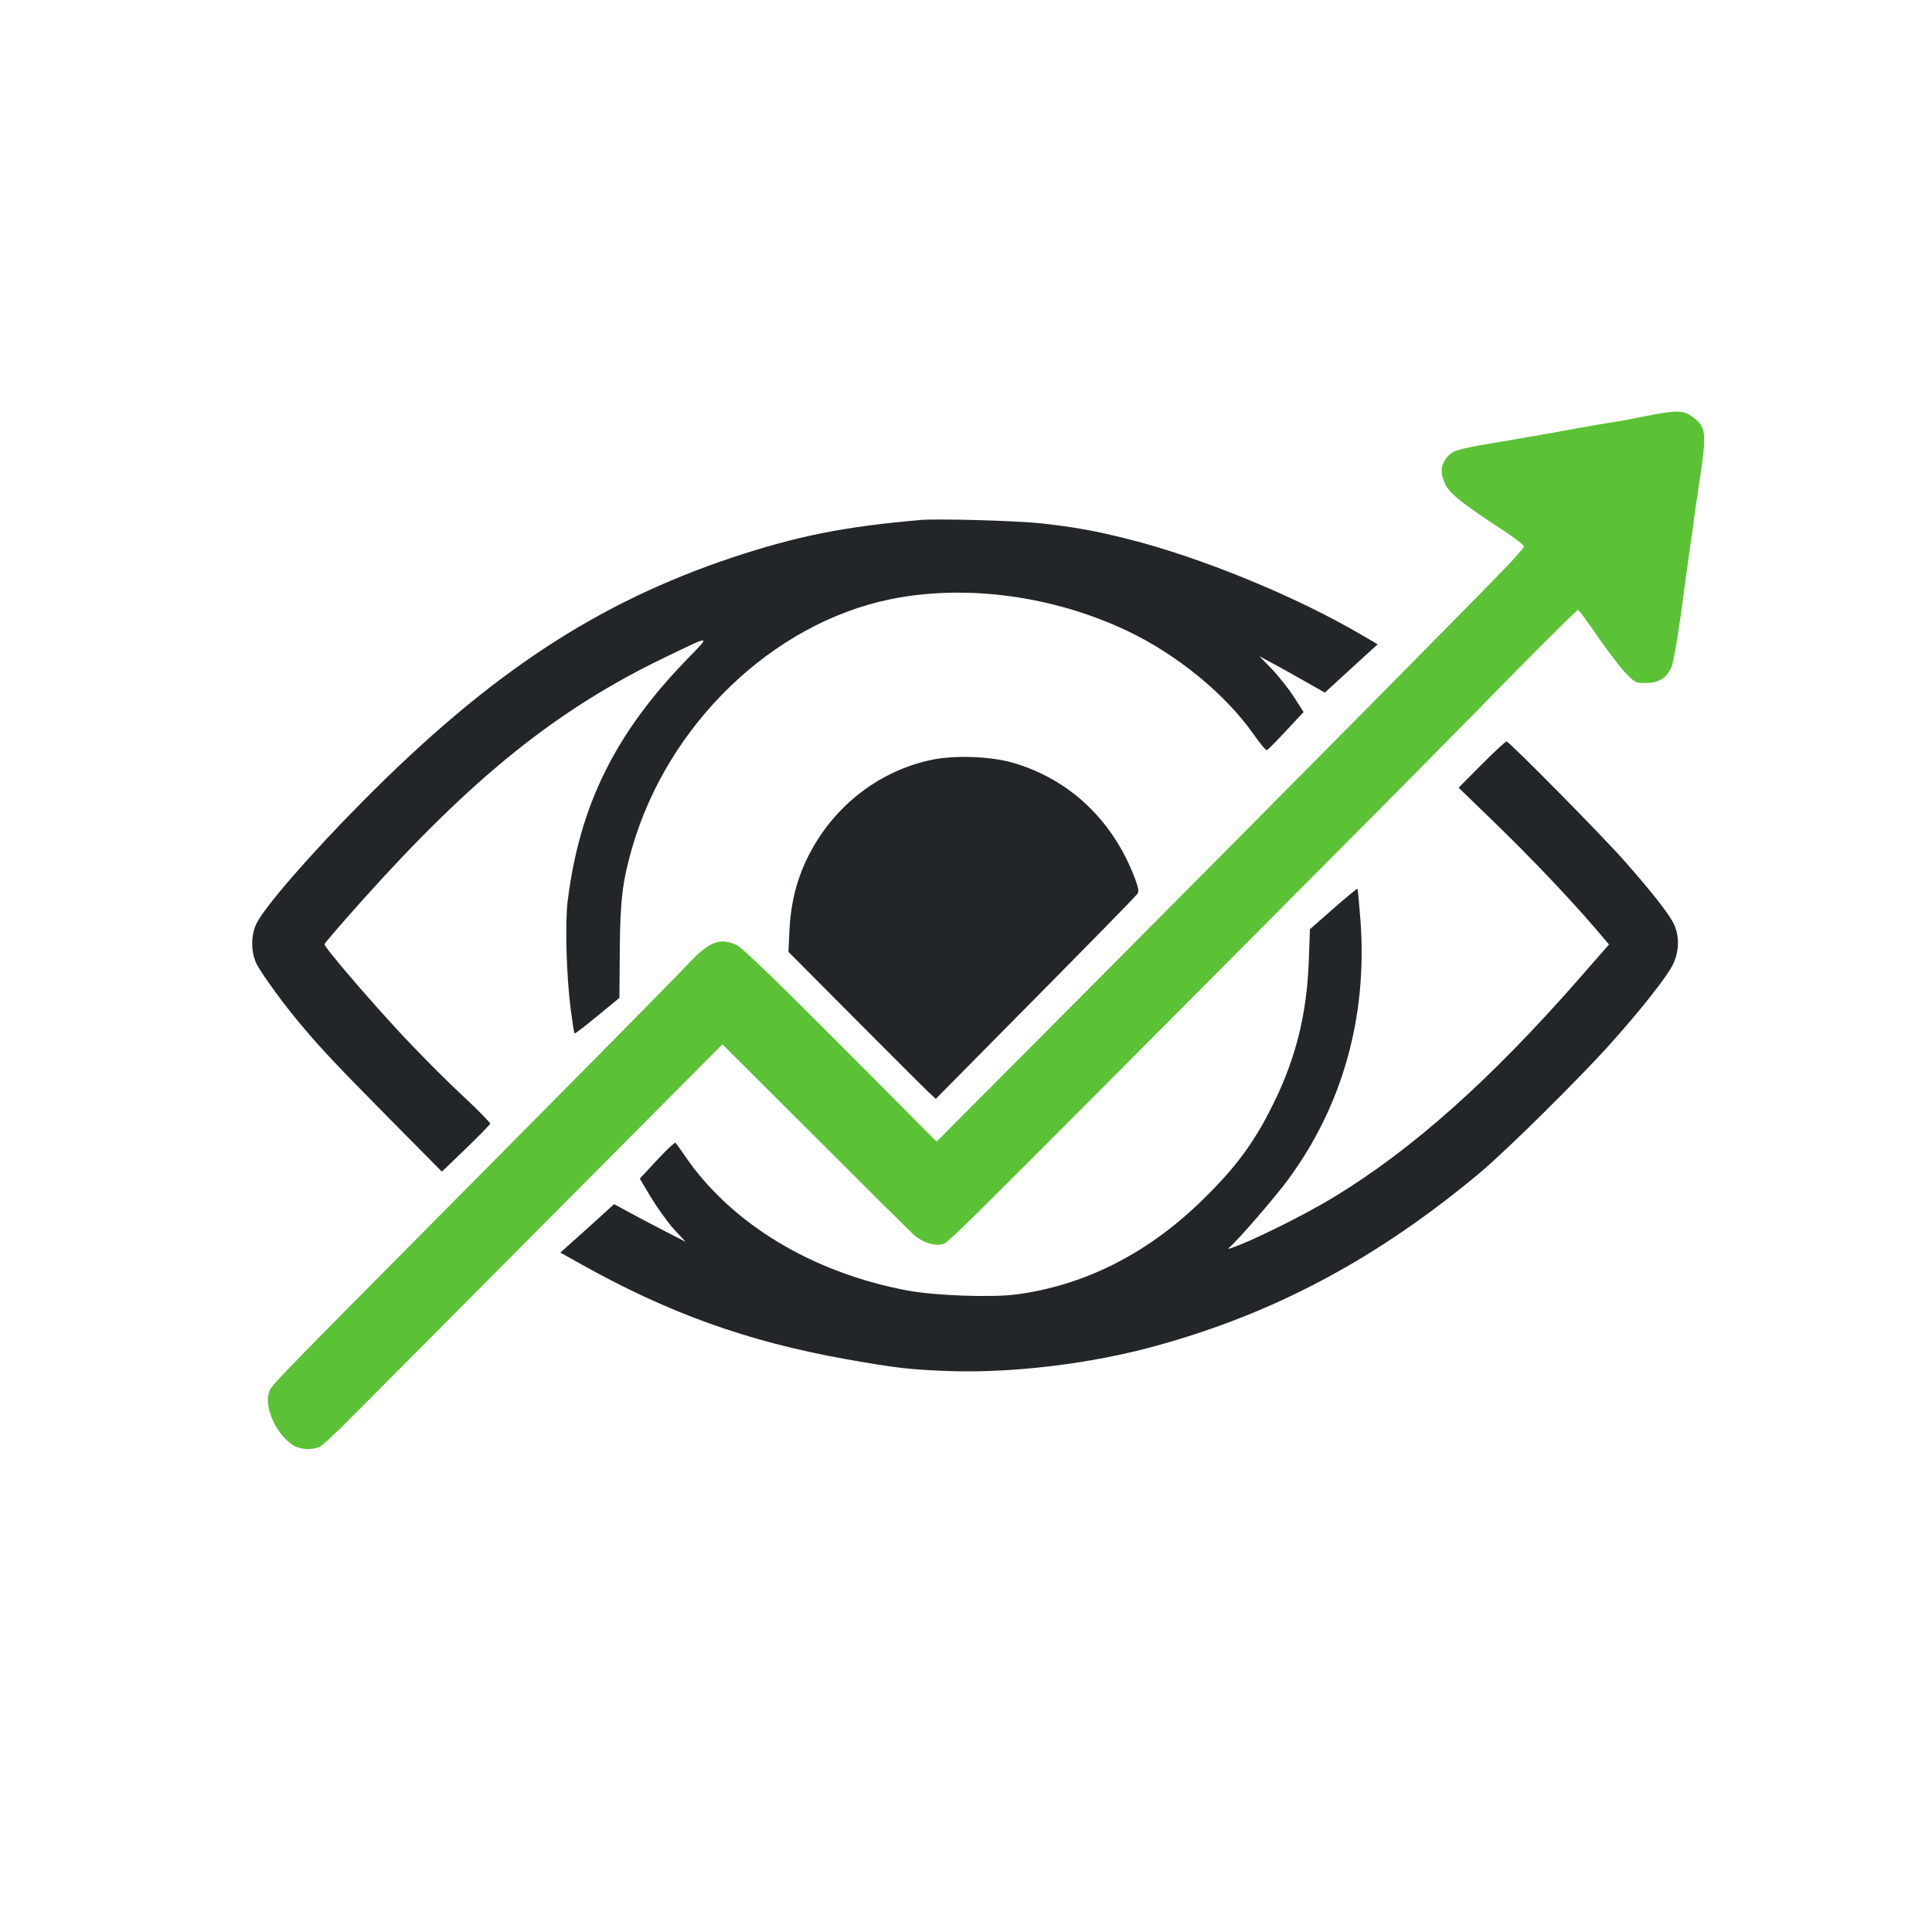
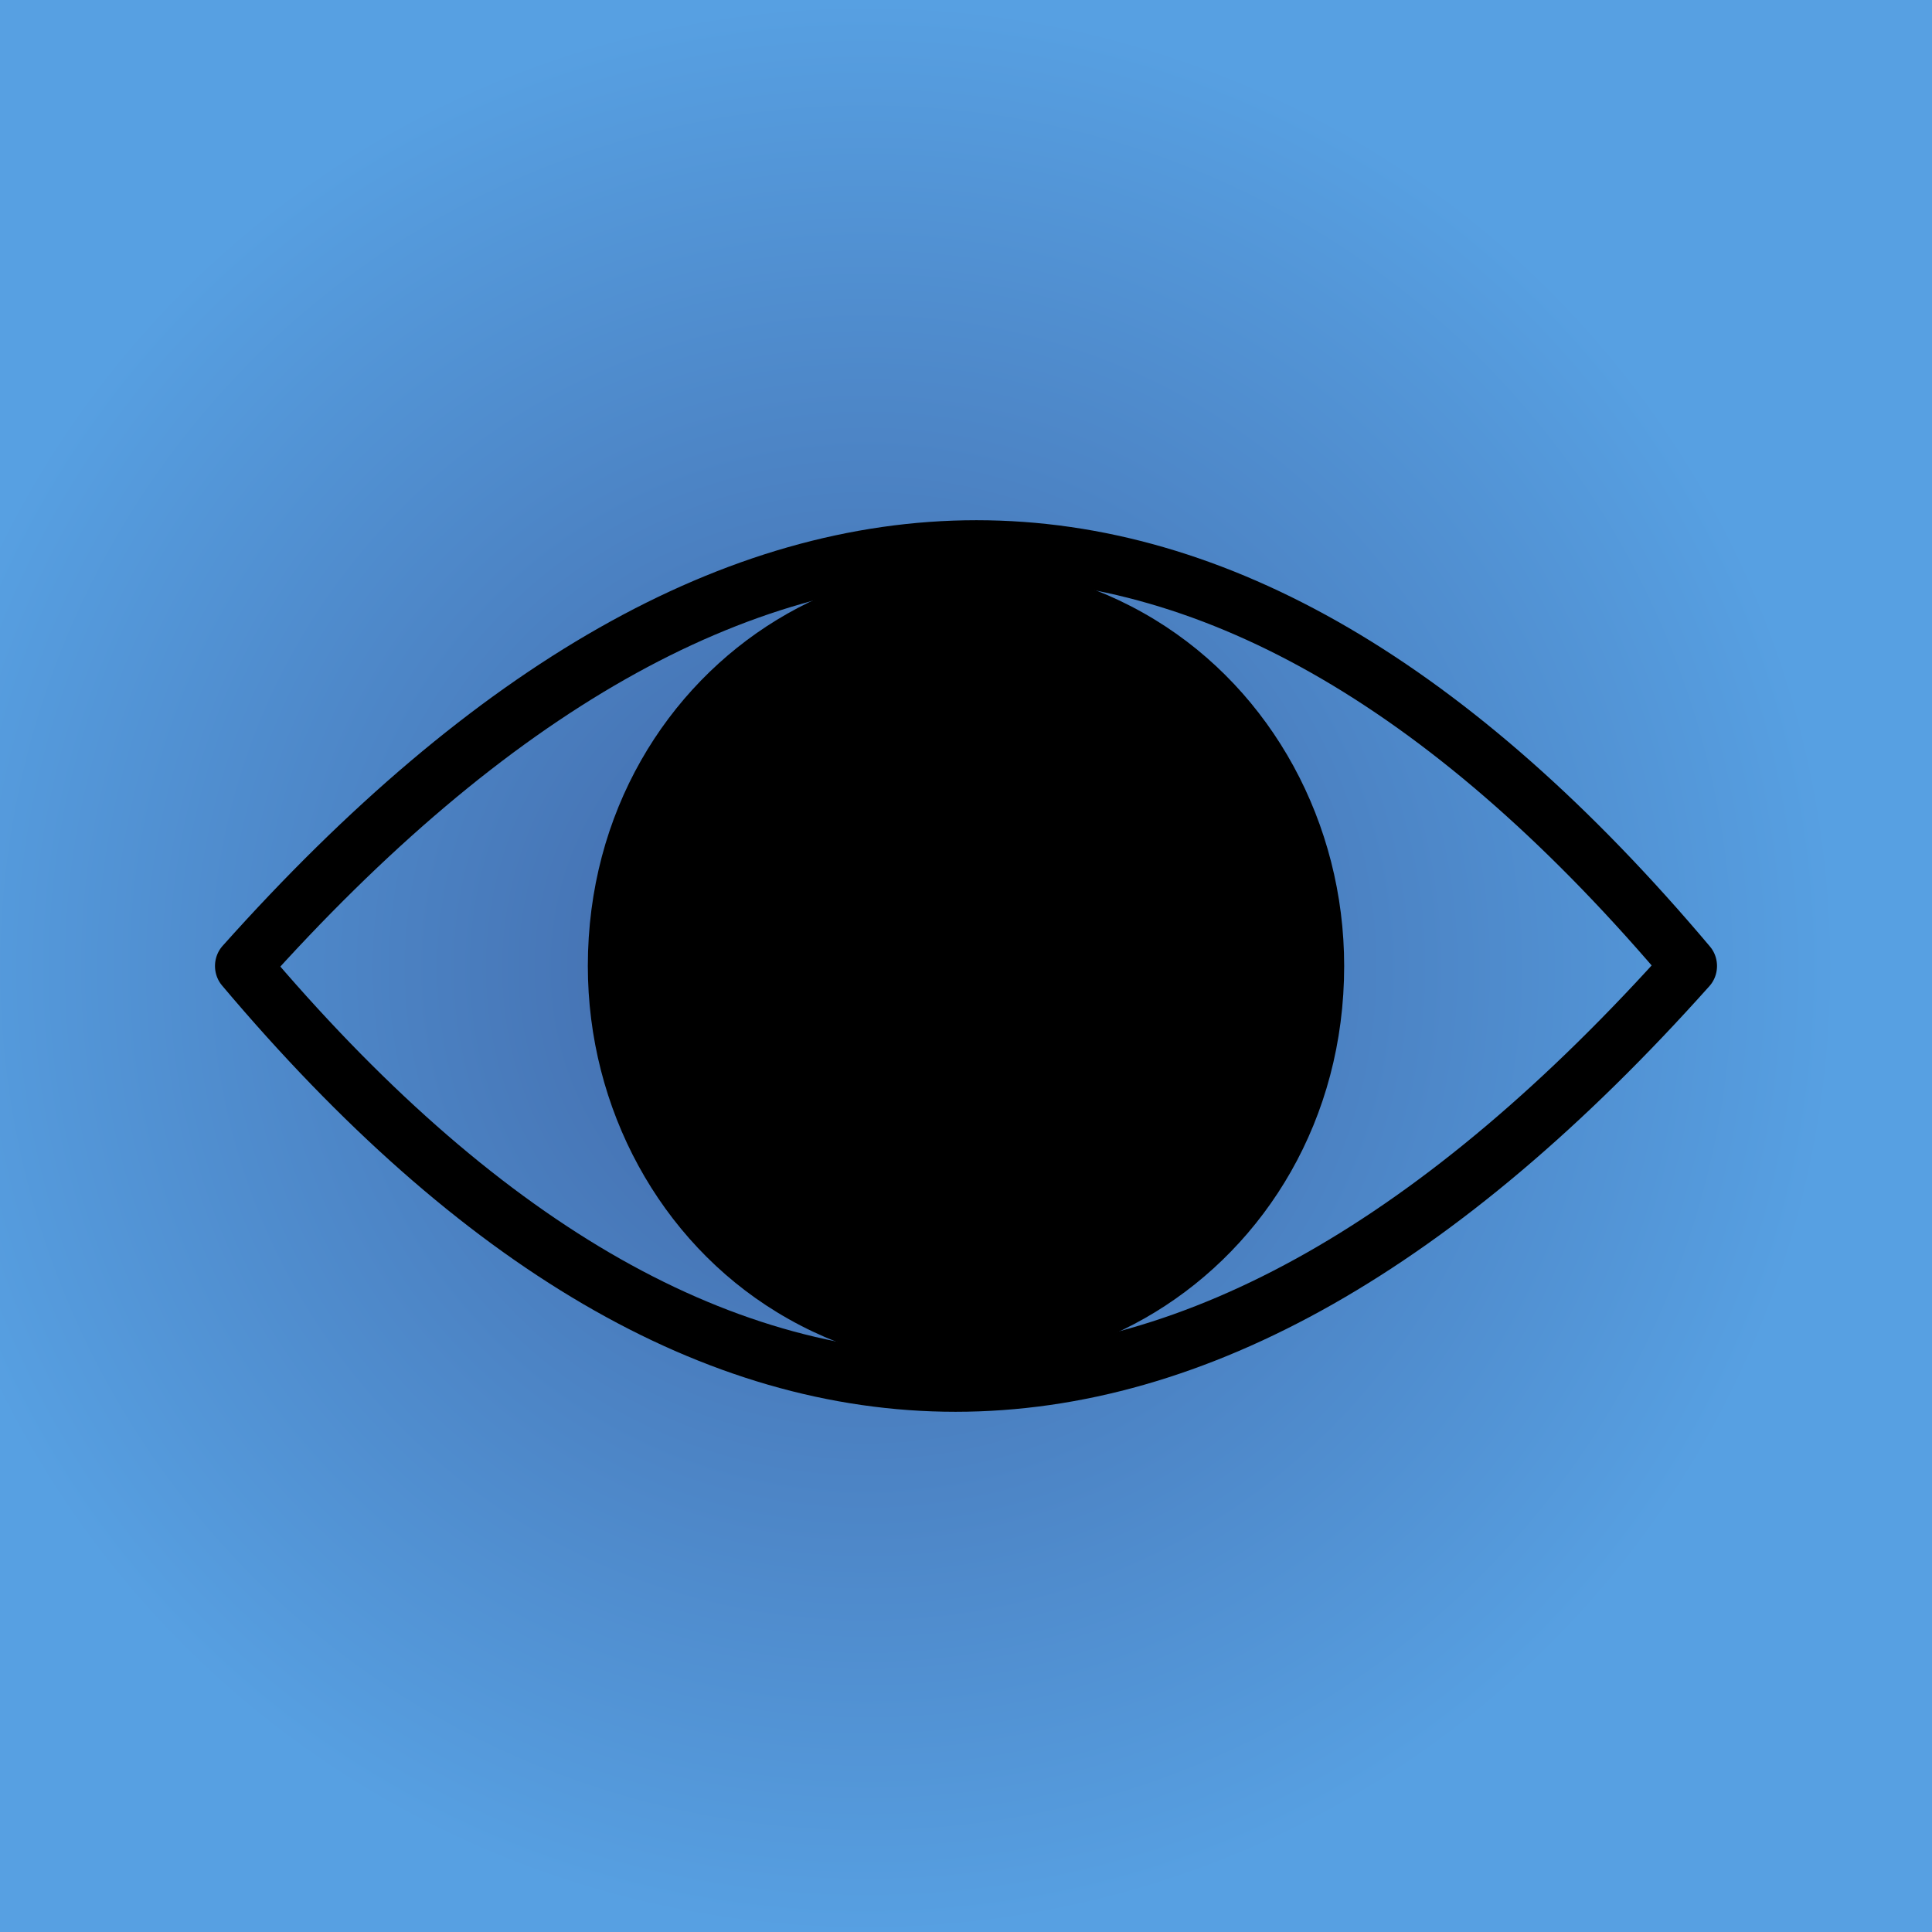
- <svg xmlns="http://www.w3.org/2000/svg" version="1.0" width="1024pt" height="1024pt" viewBox="0 0 1024 1024" preserveAspectRatio="xMidYMid meet">
-   <g transform="translate(0,1024) scale(0.1,-0.1)" fill="#000000" stroke="none">
-     <path d="M8720 8034 c-63 -13 -144 -28 -180 -33 -36 -6 -117 -19 -180 -31 -117 -22 -244 -44 -450 -79 -196 -33 -217 -40 -249 -86 -27 -40 -27 -77 0 -133 24 -49 88 -100 297 -237 67 -44 121 -85 119 -92 -1 -6 -40 -51 -86 -100 -125 -132 -1155 -1173 -2146 -2169 l-881 -885 -509 512 c-346 347 -523 517 -550 530 -87 40 -143 20 -247 -89 -118 -124 -557 -568 -1325 -1342 -778 -784 -882 -890 -900 -923 -41 -74 20 -229 116 -294 39 -27 107 -31 149 -9 15 8 88 76 162 151 74 75 548 551 1052 1058 l917 922 498 -497 c274 -274 508 -506 520 -516 42 -36 99 -55 140 -48 41 8 -78 -109 2096 2076 315 316 730 736 922 933 193 196 354 356 359 354 6 -2 53 -66 105 -142 53 -77 119 -163 147 -192 49 -51 52 -53 106 -53 72 0 115 28 139 90 9 25 31 151 49 280 17 129 35 262 40 295 5 33 14 96 20 140 5 44 22 161 37 260 41 269 38 295 -47 353 -42 28 -88 27 -240 -4z" style="fill: rgb(91, 194, 54);" />
-     <path d="M4880 7484 c-406 -35 -655 -85 -999 -199 -720 -241 -1286 -614 -1958 -1292 -281 -283 -528 -568 -566 -653 -27 -61 -27 -141 0 -203 25 -54 160 -239 260 -354 108 -126 162 -183 451 -476 l274 -277 127 122 c69 67 127 126 129 132 1 6 -63 71 -142 145 -80 73 -221 215 -315 315 -176 188 -421 474 -421 491 0 6 91 111 202 235 585 653 1033 1012 1603 1286 251 121 245 122 113 -14 -378 -390 -566 -771 -629 -1276 -15 -121 -7 -399 16 -576 9 -68 18 -126 20 -128 2 -2 56 39 121 93 l117 96 2 252 c2 265 14 365 65 542 189 656 744 1191 1370 1319 397 81 862 19 1255 -168 264 -125 522 -337 670 -549 33 -47 64 -85 69 -83 5 1 51 47 102 102 l93 100 -50 79 c-28 43 -81 110 -117 148 l-67 69 70 -38 c39 -20 116 -64 173 -96 l104 -59 85 78 c47 43 110 101 140 128 l55 50 -89 52 c-346 203 -850 410 -1239 507 -170 43 -278 62 -454 82 -130 14 -548 26 -640 18z" style="fill: rgb(34, 38, 40);" />
-     <path d="M7853 6188 l-122 -123 191 -185 c190 -184 393 -397 533 -560 l73 -86 -161 -184 c-467 -533 -881 -902 -1297 -1155 -156 -95 -451 -241 -548 -271 -15 -5 -15 -4 -2 8 45 39 229 252 299 345 295 395 429 869 392 1382 -7 91 -14 168 -16 170 -3 2 -60 -45 -128 -105 l-124 -109 -6 -165 c-10 -282 -68 -518 -188 -760 -103 -210 -204 -345 -391 -525 -285 -274 -615 -439 -973 -486 -132 -17 -431 -6 -575 21 -507 95 -938 356 -1183 718 -21 31 -42 60 -46 65 -4 4 -48 -37 -98 -91 l-92 -99 59 -99 c33 -54 87 -130 121 -168 l63 -68 -130 67 c-71 37 -156 82 -189 100 l-60 33 -142 -129 -143 -128 102 -57 c470 -264 888 -414 1413 -508 264 -47 337 -55 545 -63 340 -11 750 38 1095 133 631 173 1176 464 1720 919 139 116 542 515 698 691 165 185 296 353 325 414 32 69 34 146 5 210 -23 51 -108 160 -257 330 -119 136 -617 640 -631 640 -6 0 -65 -55 -132 -122z" style="fill: rgb(34, 38, 40);" />
-     <path d="M4930 6211 c-256 -56 -479 -220 -615 -452 -82 -140 -123 -283 -131 -454 l-5 -110 353 -355 c195 -195 370 -371 391 -390 l37 -34 528 534 c290 293 533 541 539 551 11 14 8 29 -12 84 -116 306 -343 522 -642 611 -121 36 -319 43 -443 15z" style="fill: rgb(34, 38, 40);" />
+ <svg xmlns="http://www.w3.org/2000/svg" viewBox="-0 0 1024 1024">
+   <defs>
+     <radialGradient gradientUnits="userSpaceOnUse" cx="971.744" cy="640.931" r="513.85" id="bg-gradient" gradientTransform="matrix(7.517022, 0, -0.000001, 7.483042, -4403.026, 6707.487)">
+       <stop offset="0" style="stop-color: #4064A4" />
+       <stop offset="1" style="stop-color: #57A0E2" />
+     </radialGradient>
+   </defs>
+   <g transform="matrix(0.1, 0, 0, -0.1, 5606.561, 5718.911)" fill="none" stroke="#222628" stroke-width="100">
+     <g transform="matrix(1.333333, 0, 0, 1.333333, -58481.438, 45547.344)" fill="#000000" stroke="none">
+       <rect id="background" y="7646.5" width="7699.97" height="7699.97" style="stroke-width: 8.696; fill-rule: nonzero; fill: url(#bg-gradient); stroke: url(#gradient-0);" transform="matrix(1, 0, -0.000269, -1, 2358.02, 16387.808)" x="-553.04" />
+       <g id="eye" transform="matrix(0.976603, 0, 0, 1.032299, 83.45809, -340.2437)" fill="none" stroke="#222628" stroke-width="100" stroke-linecap="round" stroke-linejoin="round" style="">
+         <path d="M 7191.13 5067.91 C 7191.13 3921.43 5950.07 3204.89 4957.16 3778.11 C 4496.36 4044.15 4212.52 4535.81 4212.52 5067.91 C 4212.52 6214.37 5453.57 6930.9 6446.48 6357.63 C 6907.29 6091.61 7191.13 5599.95 7191.13 5067.91 Z" style="stroke: rgb(0, 0, 0); fill: rgb(0, 0, 0);" />
+         <path d="M 2757.42 5067.86 C 4777.12 7206.72 6740.22 7206.72 8646.22 5067.86 C 6626.42 2929.05 4663.52 2929.05 2757.42 5067.86 Z" style="stroke: rgb(0, 0, 0); stroke-width: 225px;" />
+       </g>
+       <g id="doughnut-chart" style="transform-origin: 251.807px 191.141px;" transform="matrix(11.53389, 0, 0, -11.4167, 2445.396, 6882.506)">
+         <circle r="40" cx="358.192" cy="845.872" fill="transparent" stroke-dasharray="62.832 251.327" stroke-dashoffset="0" style="transform-box: fill-box; transform-origin: 50% 50%; stroke-width: 27px; stroke: rgb(130, 159, 102); stroke-linecap: butt;" transform="matrix(0, -2.235725, 2.098034, 0, 148.3195, -461.3637)" />
+         <circle r="40" cx="358.192" cy="845.872" fill="transparent" stroke-dasharray="50.265 251.327" stroke-dashoffset="-62.832" style="transform-box: fill-box; transform-origin: 50% 50%; stroke-width: 27px; stroke: rgb(170, 123, 216); stroke-linecap: butt;" transform="matrix(0, -2.235725, 2.098034, 0, 148.3195, -461.3637)" />
+         <circle r="40" cx="358.192" cy="845.872" fill="transparent" stroke-dasharray="37.699 251.327" stroke-dashoffset="-113.097" style="transform-box: fill-box; transform-origin: 50% 50%; stroke-width: 27px; stroke: rgb(130, 100, 159); stroke-linecap: butt;" transform="matrix(0, -2.235725, 2.098034, 0, 148.3195, -461.3637)" />
+         <circle r="40" cx="358.192" cy="845.872" fill="transparent" stroke-dasharray="30.159 251.327" stroke-dashoffset="-150.796" style="transform-box: fill-box; transform-origin: 50% 50%; stroke-width: 27px; stroke: rgb(215, 192, 125); stroke-linecap: butt;" transform="matrix(0, -2.235725, 2.098034, 0, 148.3195, -461.3637)" />
+         <circle r="40" cx="358.192" cy="845.872" fill="transparent" stroke-dasharray="25.133 251.327" stroke-dashoffset="-180.956" style="transform-box: fill-box; transform-origin: 50% 50%; stroke-width: 27px; stroke: rgb(158, 143, 101); stroke-linecap: butt;" transform="matrix(0, -2.235725, 2.098034, 0, 148.3195, -461.3637)" />
+         <circle r="40" cx="358.192" cy="845.872" fill="transparent" stroke-dasharray="20.106 251.327" stroke-dashoffset="-206.088" style="transform-box: fill-box; transform-origin: 50% 50%; stroke-width: 27px; stroke: rgb(129, 216, 147); stroke-linecap: butt;" transform="matrix(0, -2.235725, 2.098034, 0, 148.3195, -461.3637)" />
+         <circle r="40" cx="358.192" cy="845.872" fill="transparent" stroke-dasharray="15.08 251.327" stroke-dashoffset="-226.194" style="transform-box: fill-box; transform-origin: 50% 50%; stroke-width: 27px; stroke: rgb(124, 146, 216); stroke-linecap: butt;" transform="matrix(0, -2.235725, 2.098034, 0, 148.3195, -461.3637)" />
+         <circle r="40" cx="358.192" cy="845.872" fill="transparent" stroke-dasharray="10.053 251.327" stroke-dashoffset="-241.274" style="transform-box: fill-box; transform-origin: 50% 50%; stroke-width: 27px; stroke: rgb(217, 125, 193); stroke-linecap: butt;" transform="matrix(0, -2.235725, 2.098034, 0, 148.3195, -461.3637)" />
+       </g>
+     </g>
  </g>
</svg>
